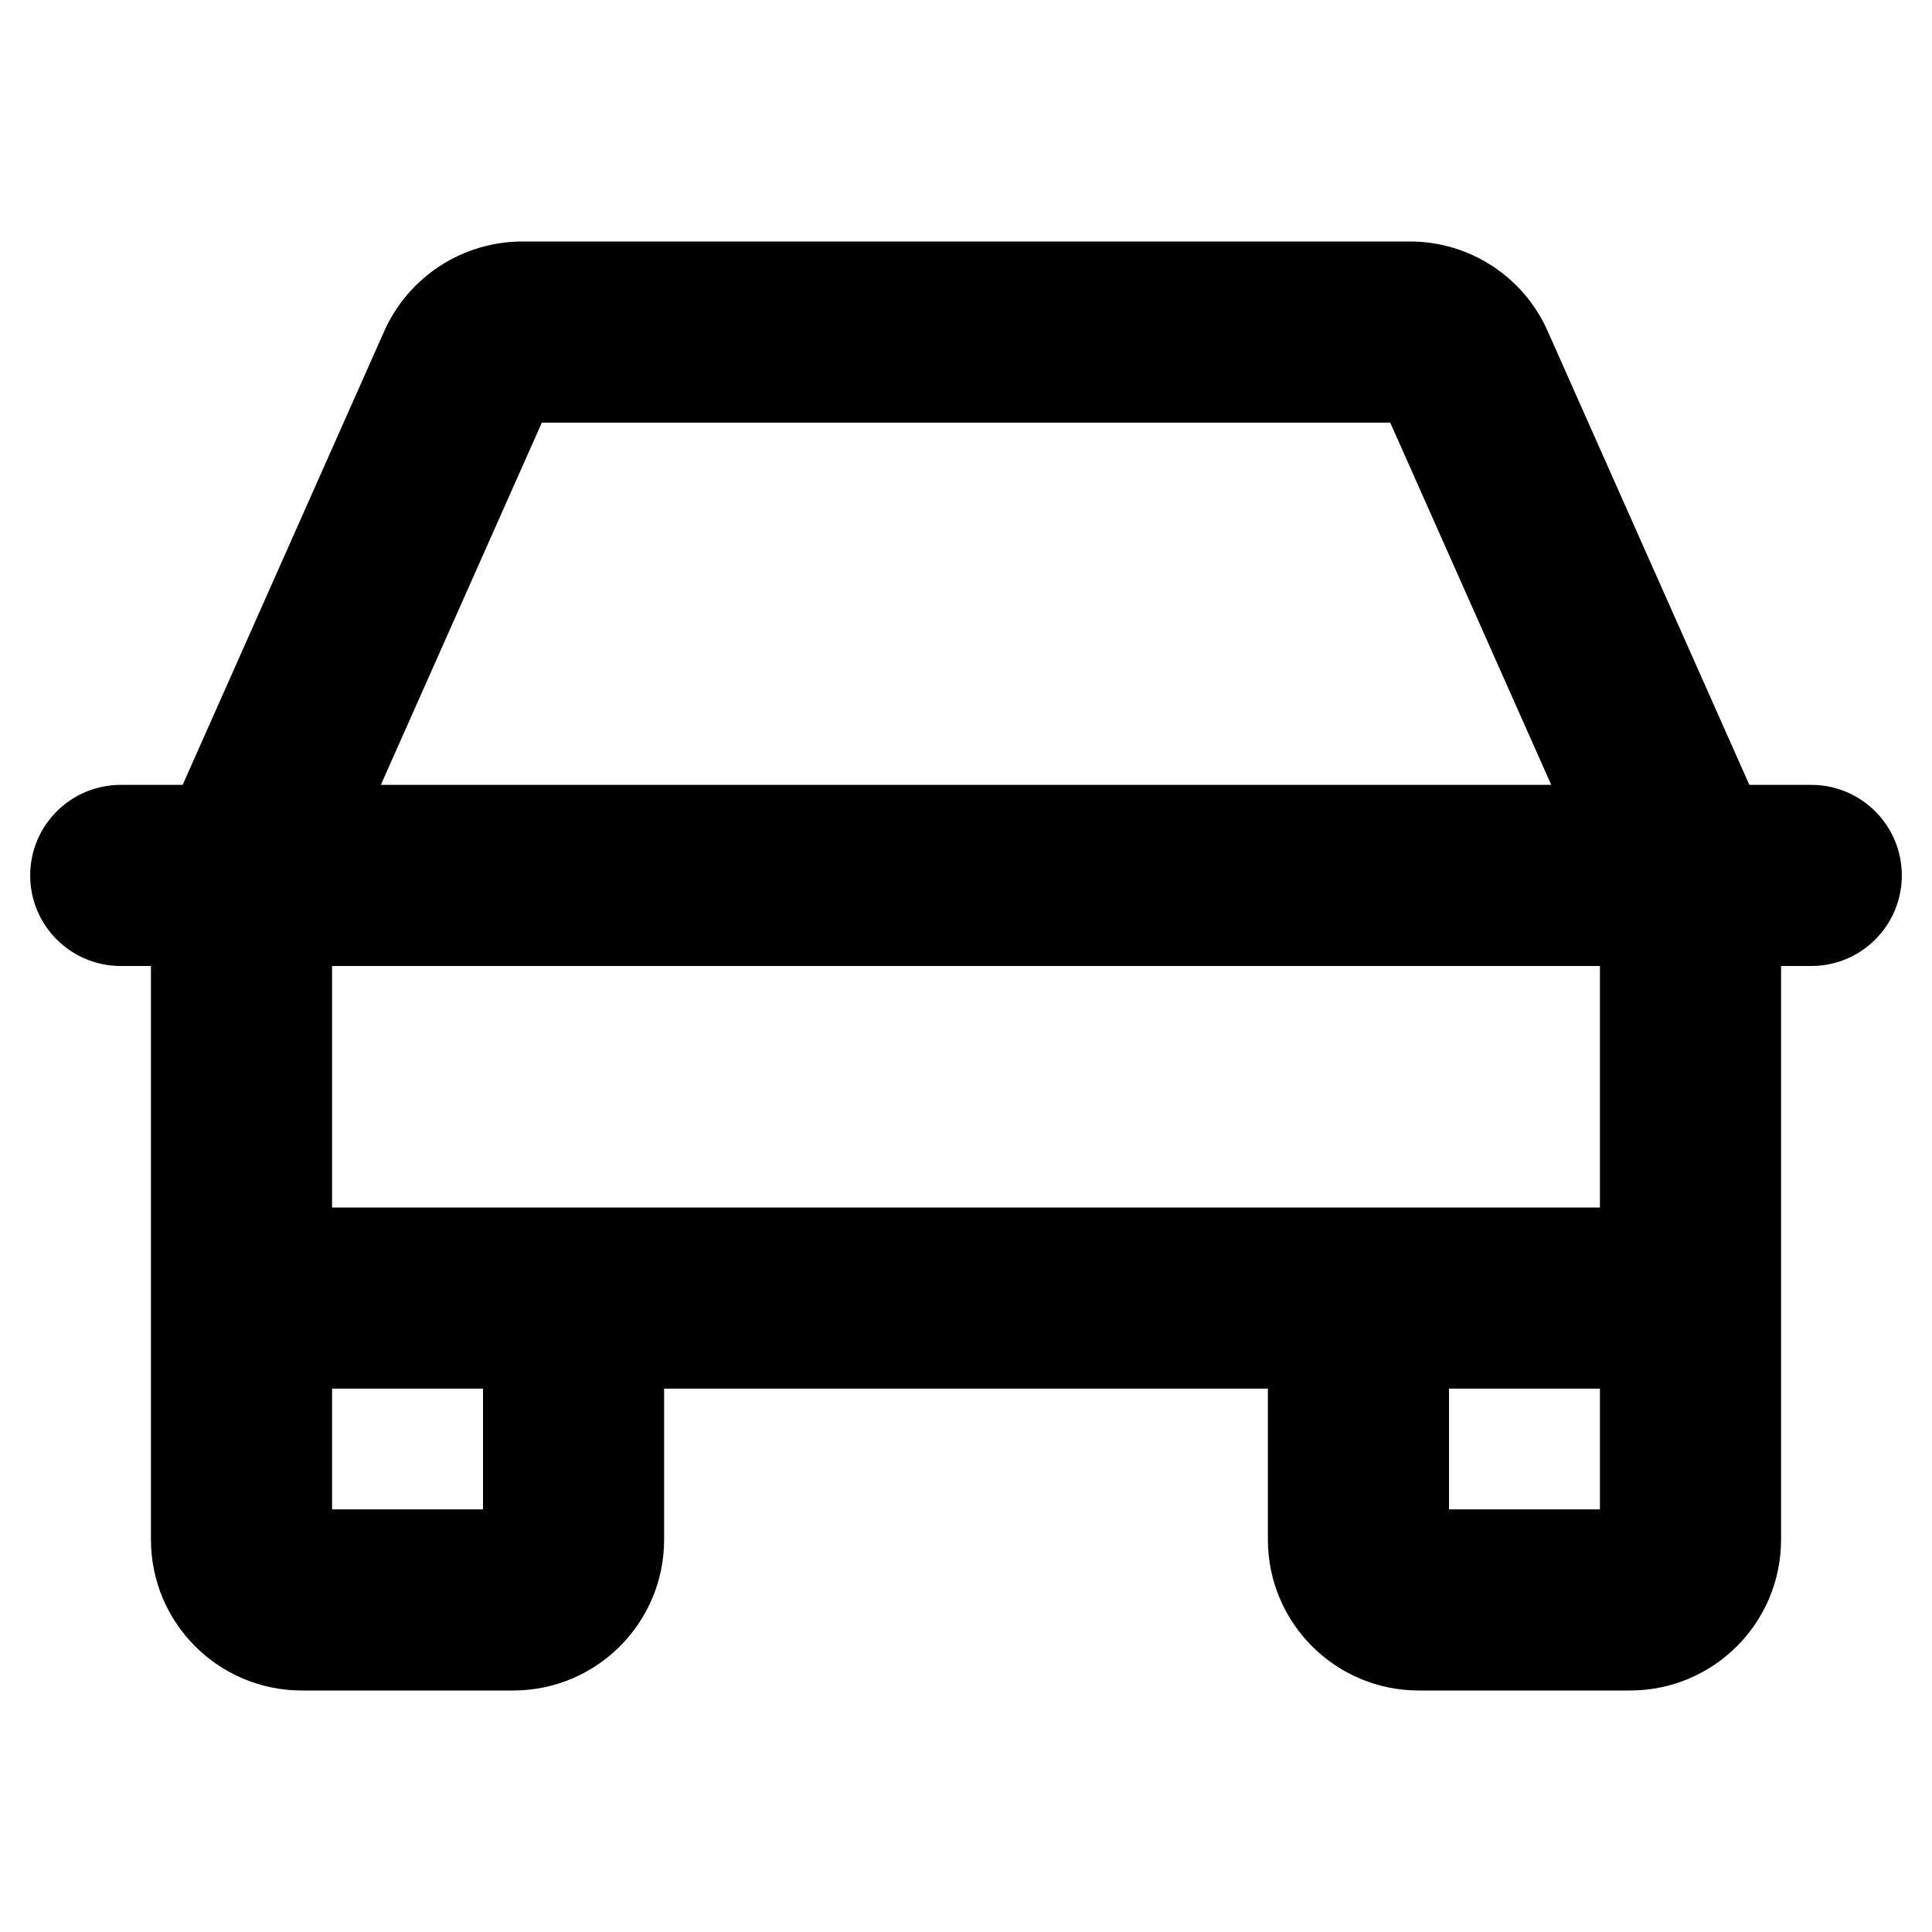
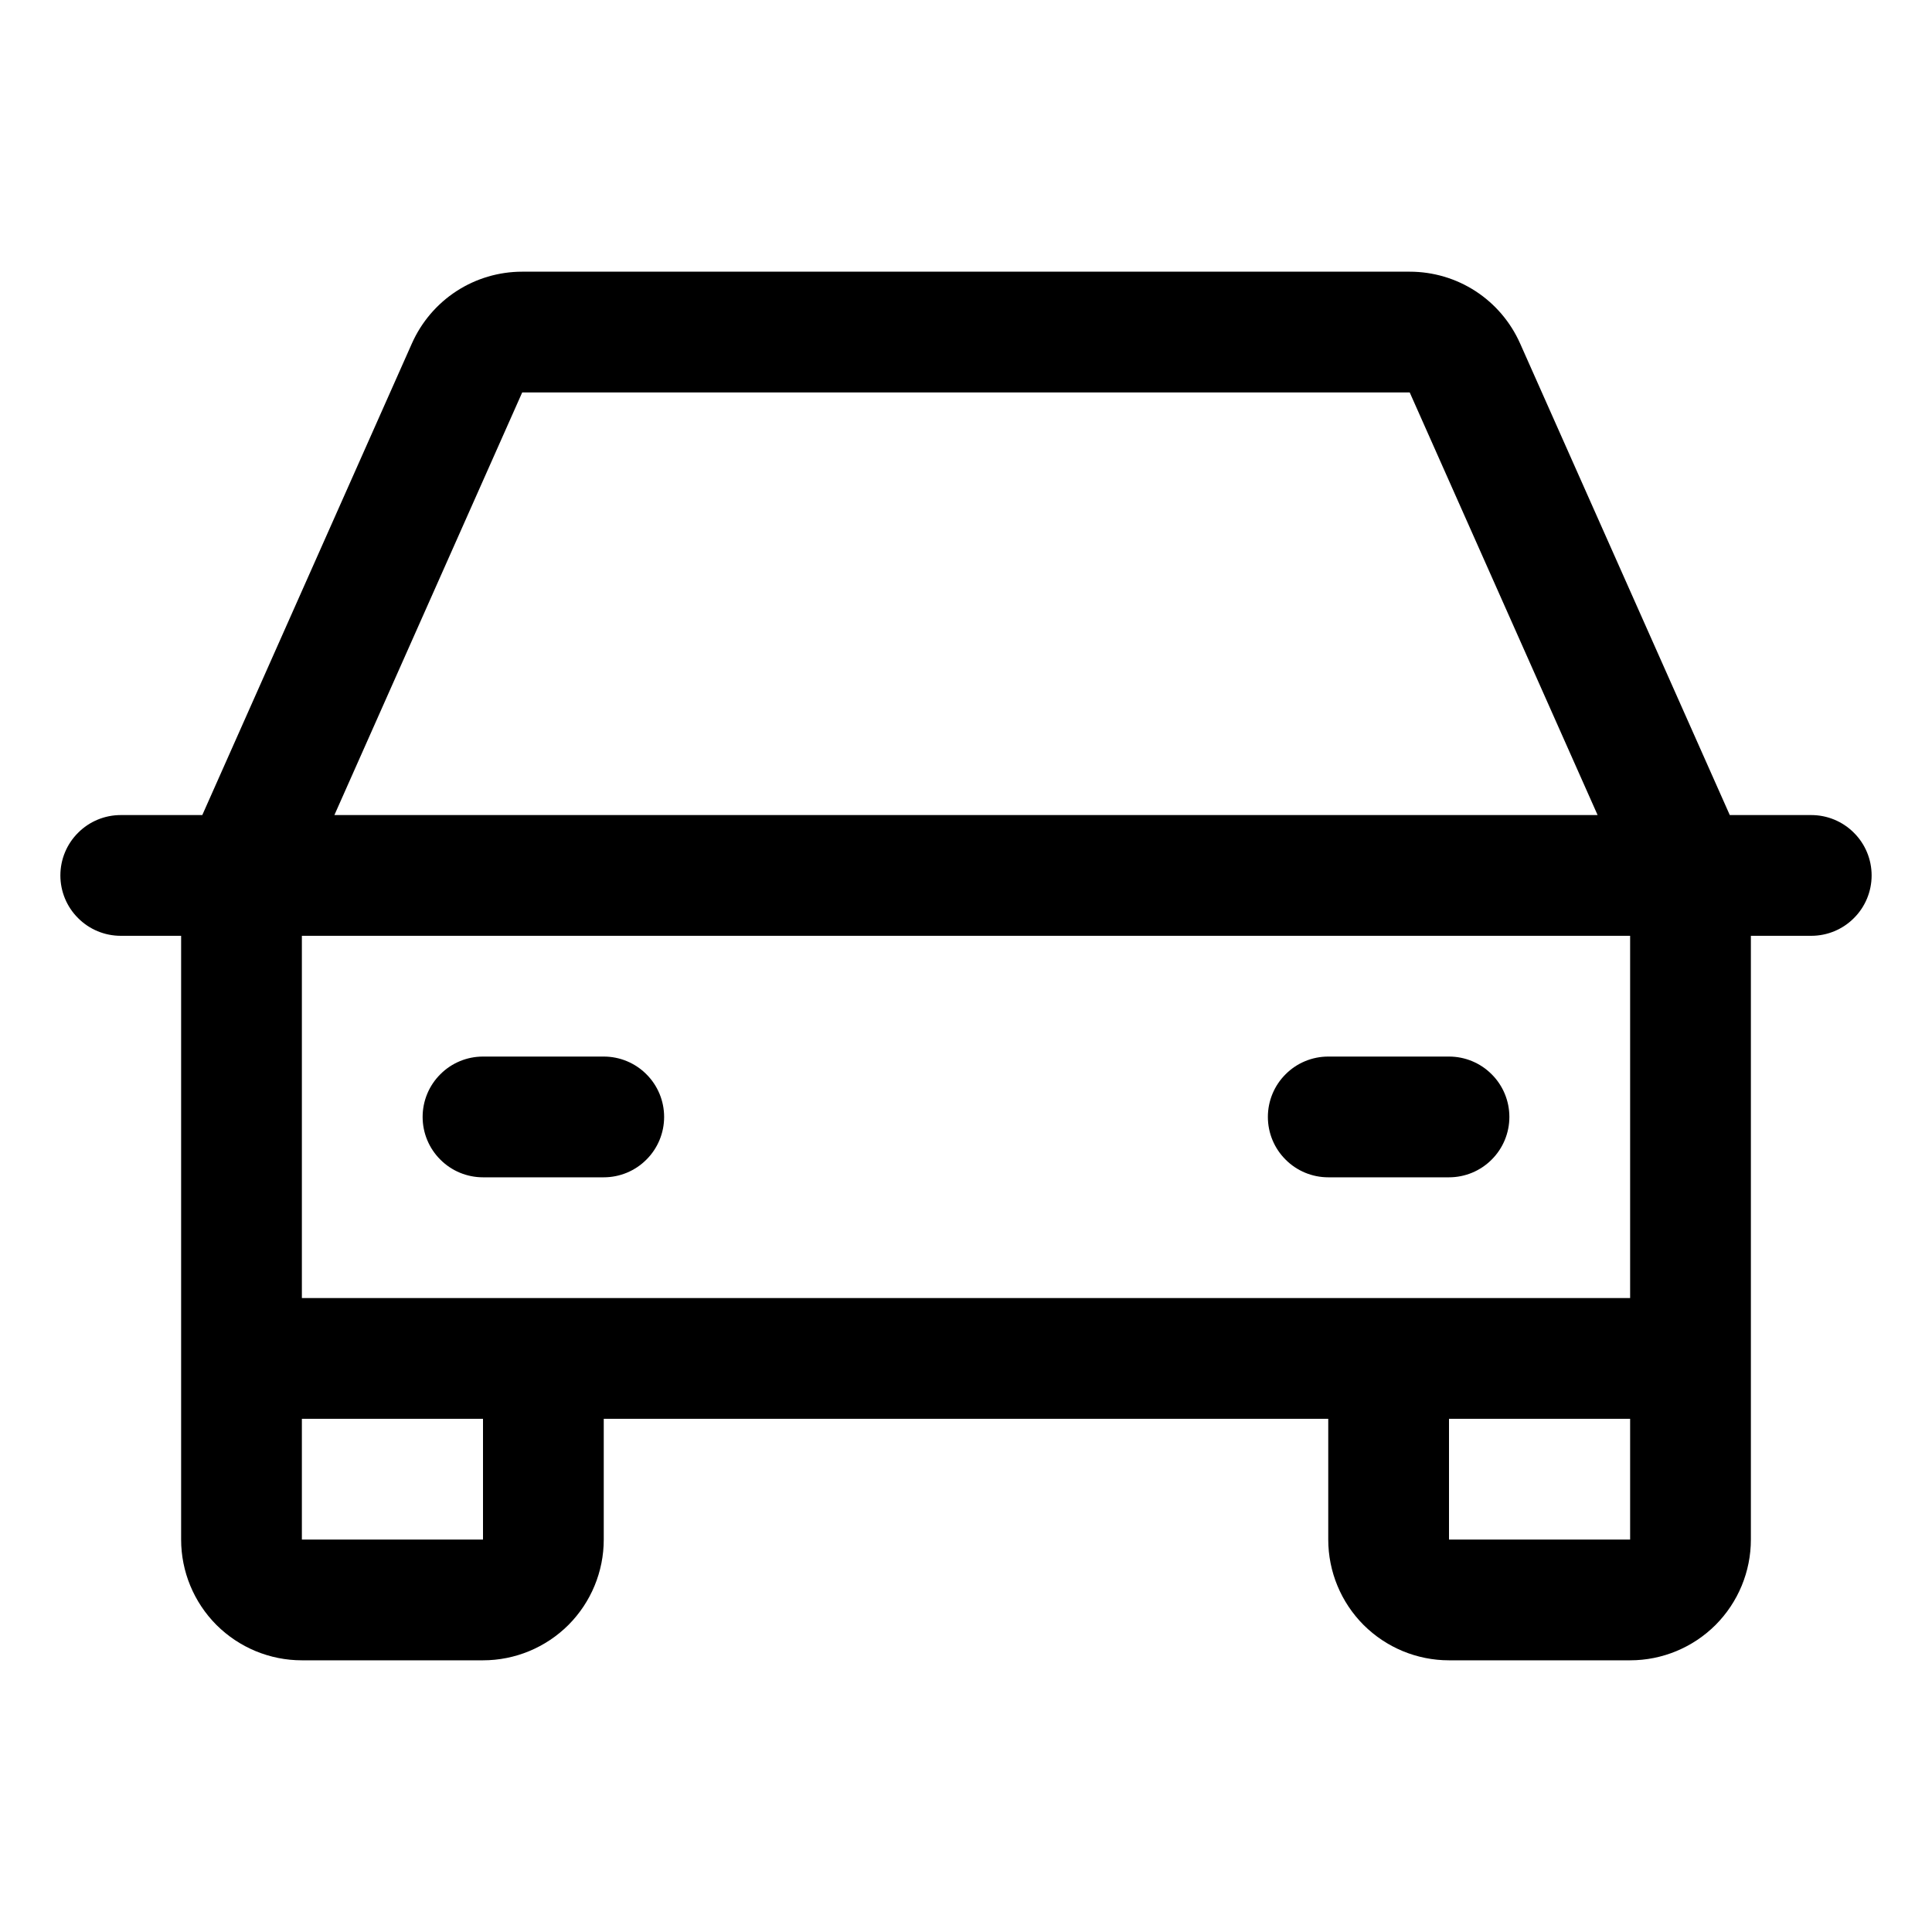
- <svg xmlns="http://www.w3.org/2000/svg" viewBox="0 0 24 24" aria-hidden="true" fill="currentColor">
-   <g clip-path="url(#a)">
-     <path d="M22.5 9.75h-.769l-2.505-5.636A1.87 1.87 0 0 0 17.513 3H6.486a1.88 1.88 0 0 0-1.713 1.114L2.269 9.75H1.5a1.125 1.125 0 0 0 0 2.25h.375v7.125A1.875 1.875 0 0 0 3.75 21h2.625a1.875 1.875 0 0 0 1.875-1.875V17.25h7.5v1.875A1.875 1.875 0 0 0 17.625 21h2.625a1.875 1.875 0 0 0 1.875-1.875V12h.375a1.125 1.125 0 1 0 0-2.25M6.731 5.25H17.27l2 4.5H4.731zM6 18.75H4.125v-1.5H6zm12 0v-1.5h1.875v1.5zM19.875 15H4.125v-3h15.75z" />
-   </g>
-   <defs>
-     <clipPath id="a">
-       <path d="M0 0h24v24H0z" />
-     </clipPath>
-   </defs>
+ <svg xmlns="http://www.w3.org/2000/svg" width="24" height="24" viewBox="0 0 24 24">
+   <path d="M22.5 10.125H21.488L18.883 4.266C18.765 4.001 18.573 3.775 18.33 3.617C18.087 3.459 17.803 3.375 17.512 3.375H6.487C6.197 3.375 5.913 3.459 5.67 3.617C5.427 3.775 5.235 4.001 5.117 4.266L2.513 10.125H1.5C1.301 10.125 1.11 10.204 0.97 10.345C0.829 10.485 0.75 10.676 0.75 10.875C0.75 11.074 0.829 11.265 0.97 11.405C1.11 11.546 1.301 11.625 1.5 11.625H2.25V19.125C2.25 19.523 2.408 19.904 2.689 20.186C2.971 20.467 3.352 20.625 3.75 20.625H6C6.398 20.625 6.779 20.467 7.061 20.186C7.342 19.904 7.5 19.523 7.5 19.125V17.625H16.5V19.125C16.5 19.523 16.658 19.904 16.939 20.186C17.221 20.467 17.602 20.625 18 20.625H20.25C20.648 20.625 21.029 20.467 21.311 20.186C21.592 19.904 21.75 19.523 21.75 19.125V11.625H22.5C22.699 11.625 22.89 11.546 23.03 11.405C23.171 11.265 23.25 11.074 23.25 10.875C23.25 10.676 23.171 10.485 23.03 10.345C22.89 10.204 22.699 10.125 22.5 10.125ZM6.487 4.875H17.512L19.846 10.125H4.154L6.487 4.875ZM6 19.125H3.75V17.625H6V19.125ZM18 19.125V17.625H20.25V19.125H18ZM20.25 16.125H3.75V11.625H20.25V16.125ZM5.25 13.875C5.25 13.676 5.329 13.485 5.47 13.345C5.61 13.204 5.801 13.125 6 13.125H7.5C7.699 13.125 7.89 13.204 8.03 13.345C8.171 13.485 8.25 13.676 8.25 13.875C8.25 14.074 8.171 14.265 8.03 14.405C7.89 14.546 7.699 14.625 7.5 14.625H6C5.801 14.625 5.61 14.546 5.47 14.405C5.329 14.265 5.25 14.074 5.25 13.875ZM15.75 13.875C15.75 13.676 15.829 13.485 15.97 13.345C16.11 13.204 16.301 13.125 16.5 13.125H18C18.199 13.125 18.39 13.204 18.53 13.345C18.671 13.485 18.75 13.676 18.75 13.875C18.75 14.074 18.671 14.265 18.53 14.405C18.39 14.546 18.199 14.625 18 14.625H16.5C16.301 14.625 16.11 14.546 15.97 14.405C15.829 14.265 15.75 14.074 15.75 13.875Z" />
</svg>
